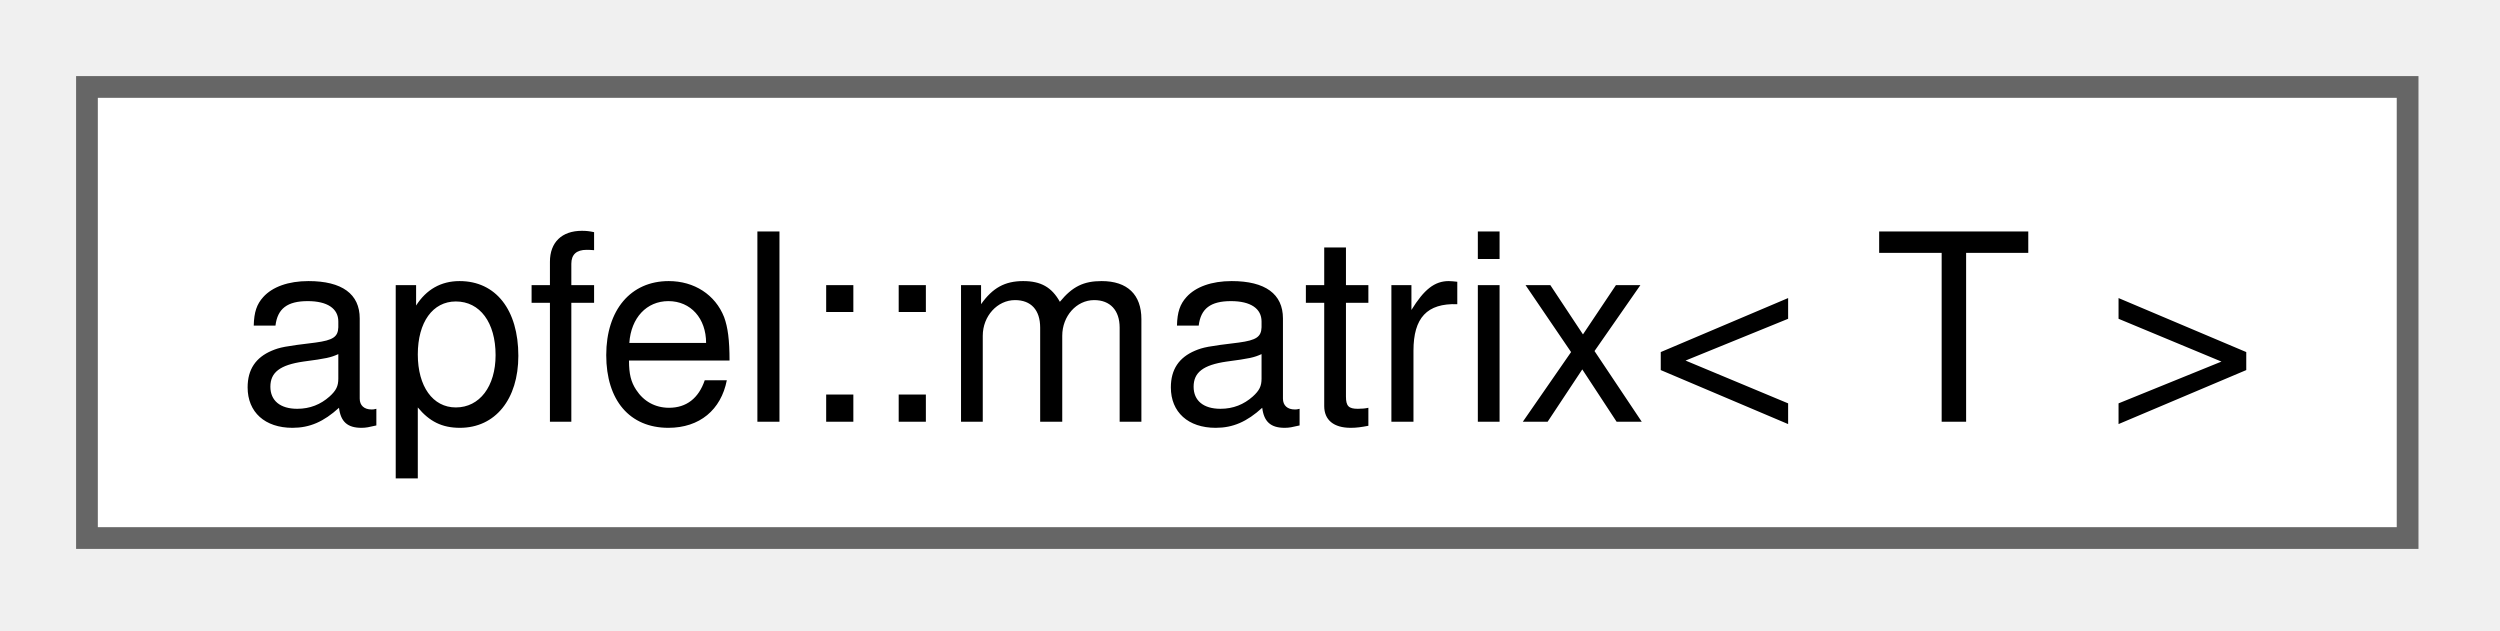
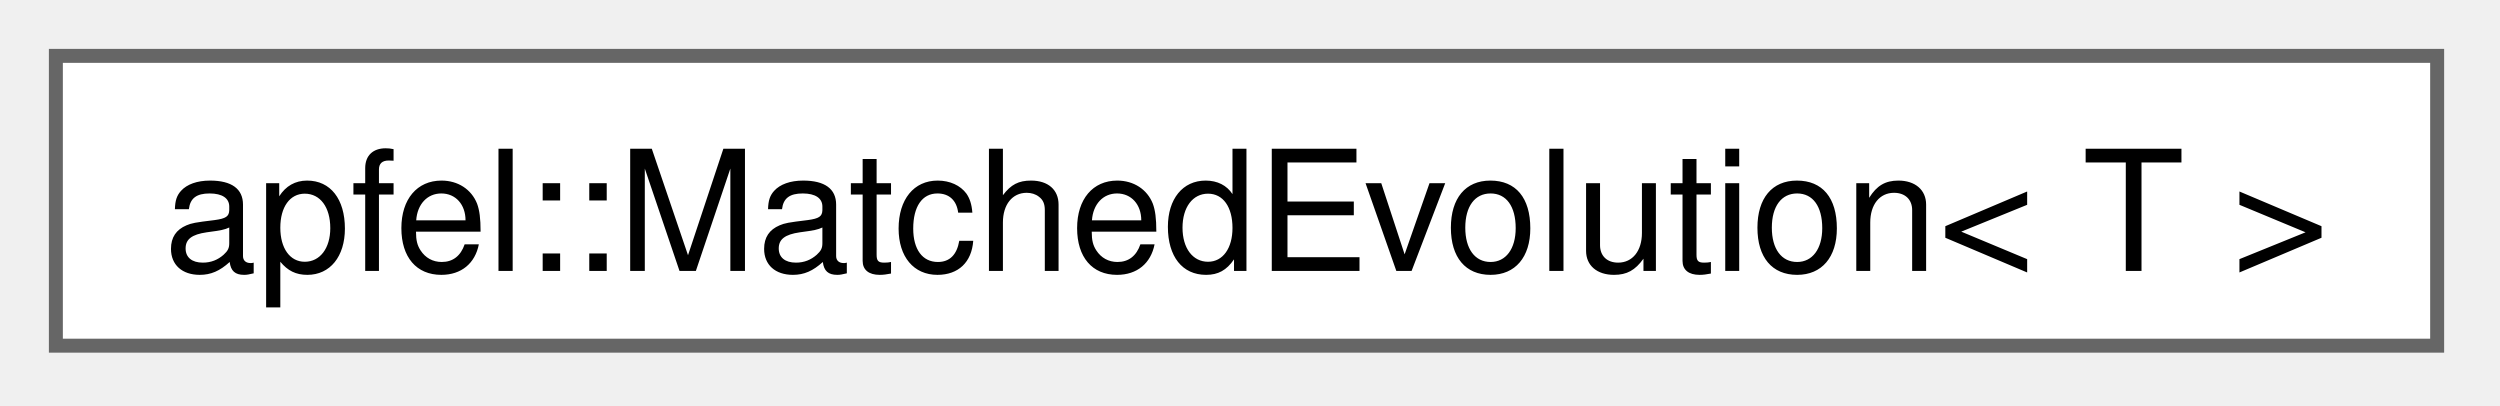
- <svg xmlns="http://www.w3.org/2000/svg" xmlns:xlink="http://www.w3.org/1999/xlink" width="115pt" height="29pt" viewBox="0.00 0.00 115.00 29.00">
+ <svg xmlns="http://www.w3.org/2000/svg" xmlns:xlink="http://www.w3.org/1999/xlink" width="179pt" height="29pt" viewBox="0.00 0.00 179.00 29.00">
  <g id="graph0" class="graph" transform="scale(1 1) rotate(0) translate(4 24.75)">
    <g id="Node000000" class="node">
      <g id="a_Node000000">
-         <a xlink:href="classapfel_1_1matrix.html" target="_top" xlink:title="The matrix class is a simple implementation of 2d arrays based on a continous memory allocation....">
-           <polygon fill="white" stroke="#666666" points="106.75,-20.75 0,-20.75 0,0 106.75,0 106.75,-20.75" />
-           <text xml:space="preserve" text-anchor="middle" x="53.38" y="-5.35" font-family="Helvetica,sans-Serif" font-size="12.00">apfel::matrix&lt; T &gt;</text>
+         <a xlink:href="classapfel_1_1MatchedEvolution.html" target="_top" xlink:title="The MatchedEvolution class is a template mother class for the computation of the running of a generic...">
+           <polygon fill="white" stroke="#666666" points="170.5,-20.75 0,-20.75 0,0 170.5,0 170.5,-20.75" />
+           <text xml:space="preserve" text-anchor="middle" x="85.25" y="-5.35" font-family="Helvetica,sans-Serif" font-size="12.00">apfel::MatchedEvolution&lt; T &gt;</text>
        </a>
      </g>
    </g>
  </g>
</svg>
